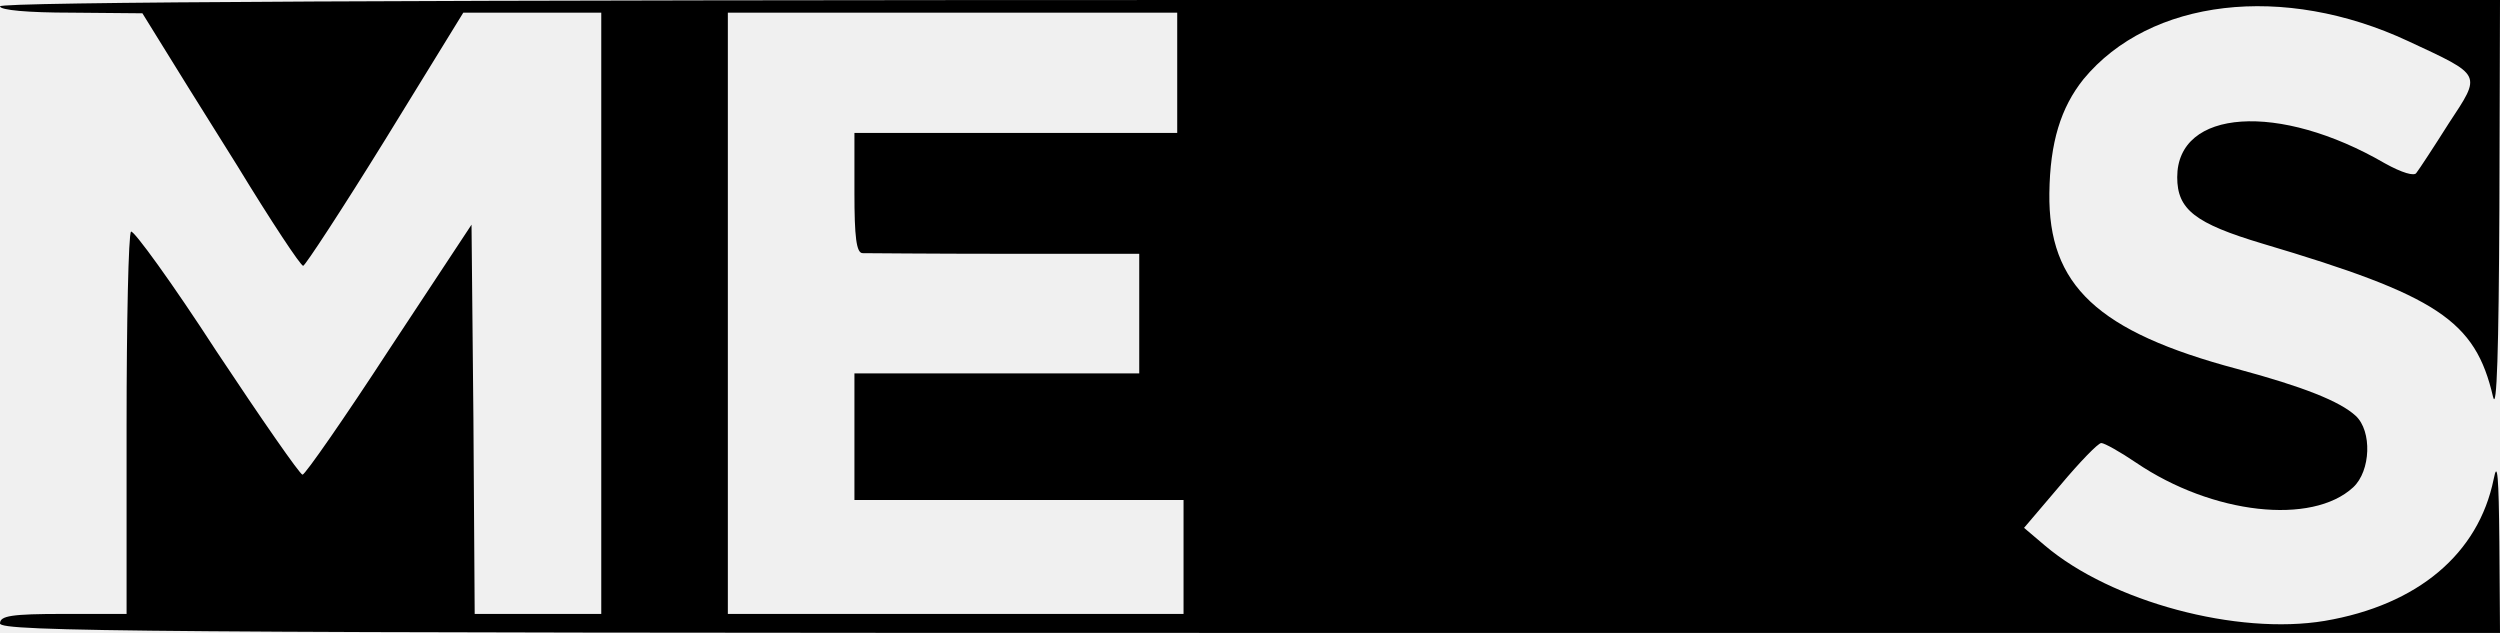
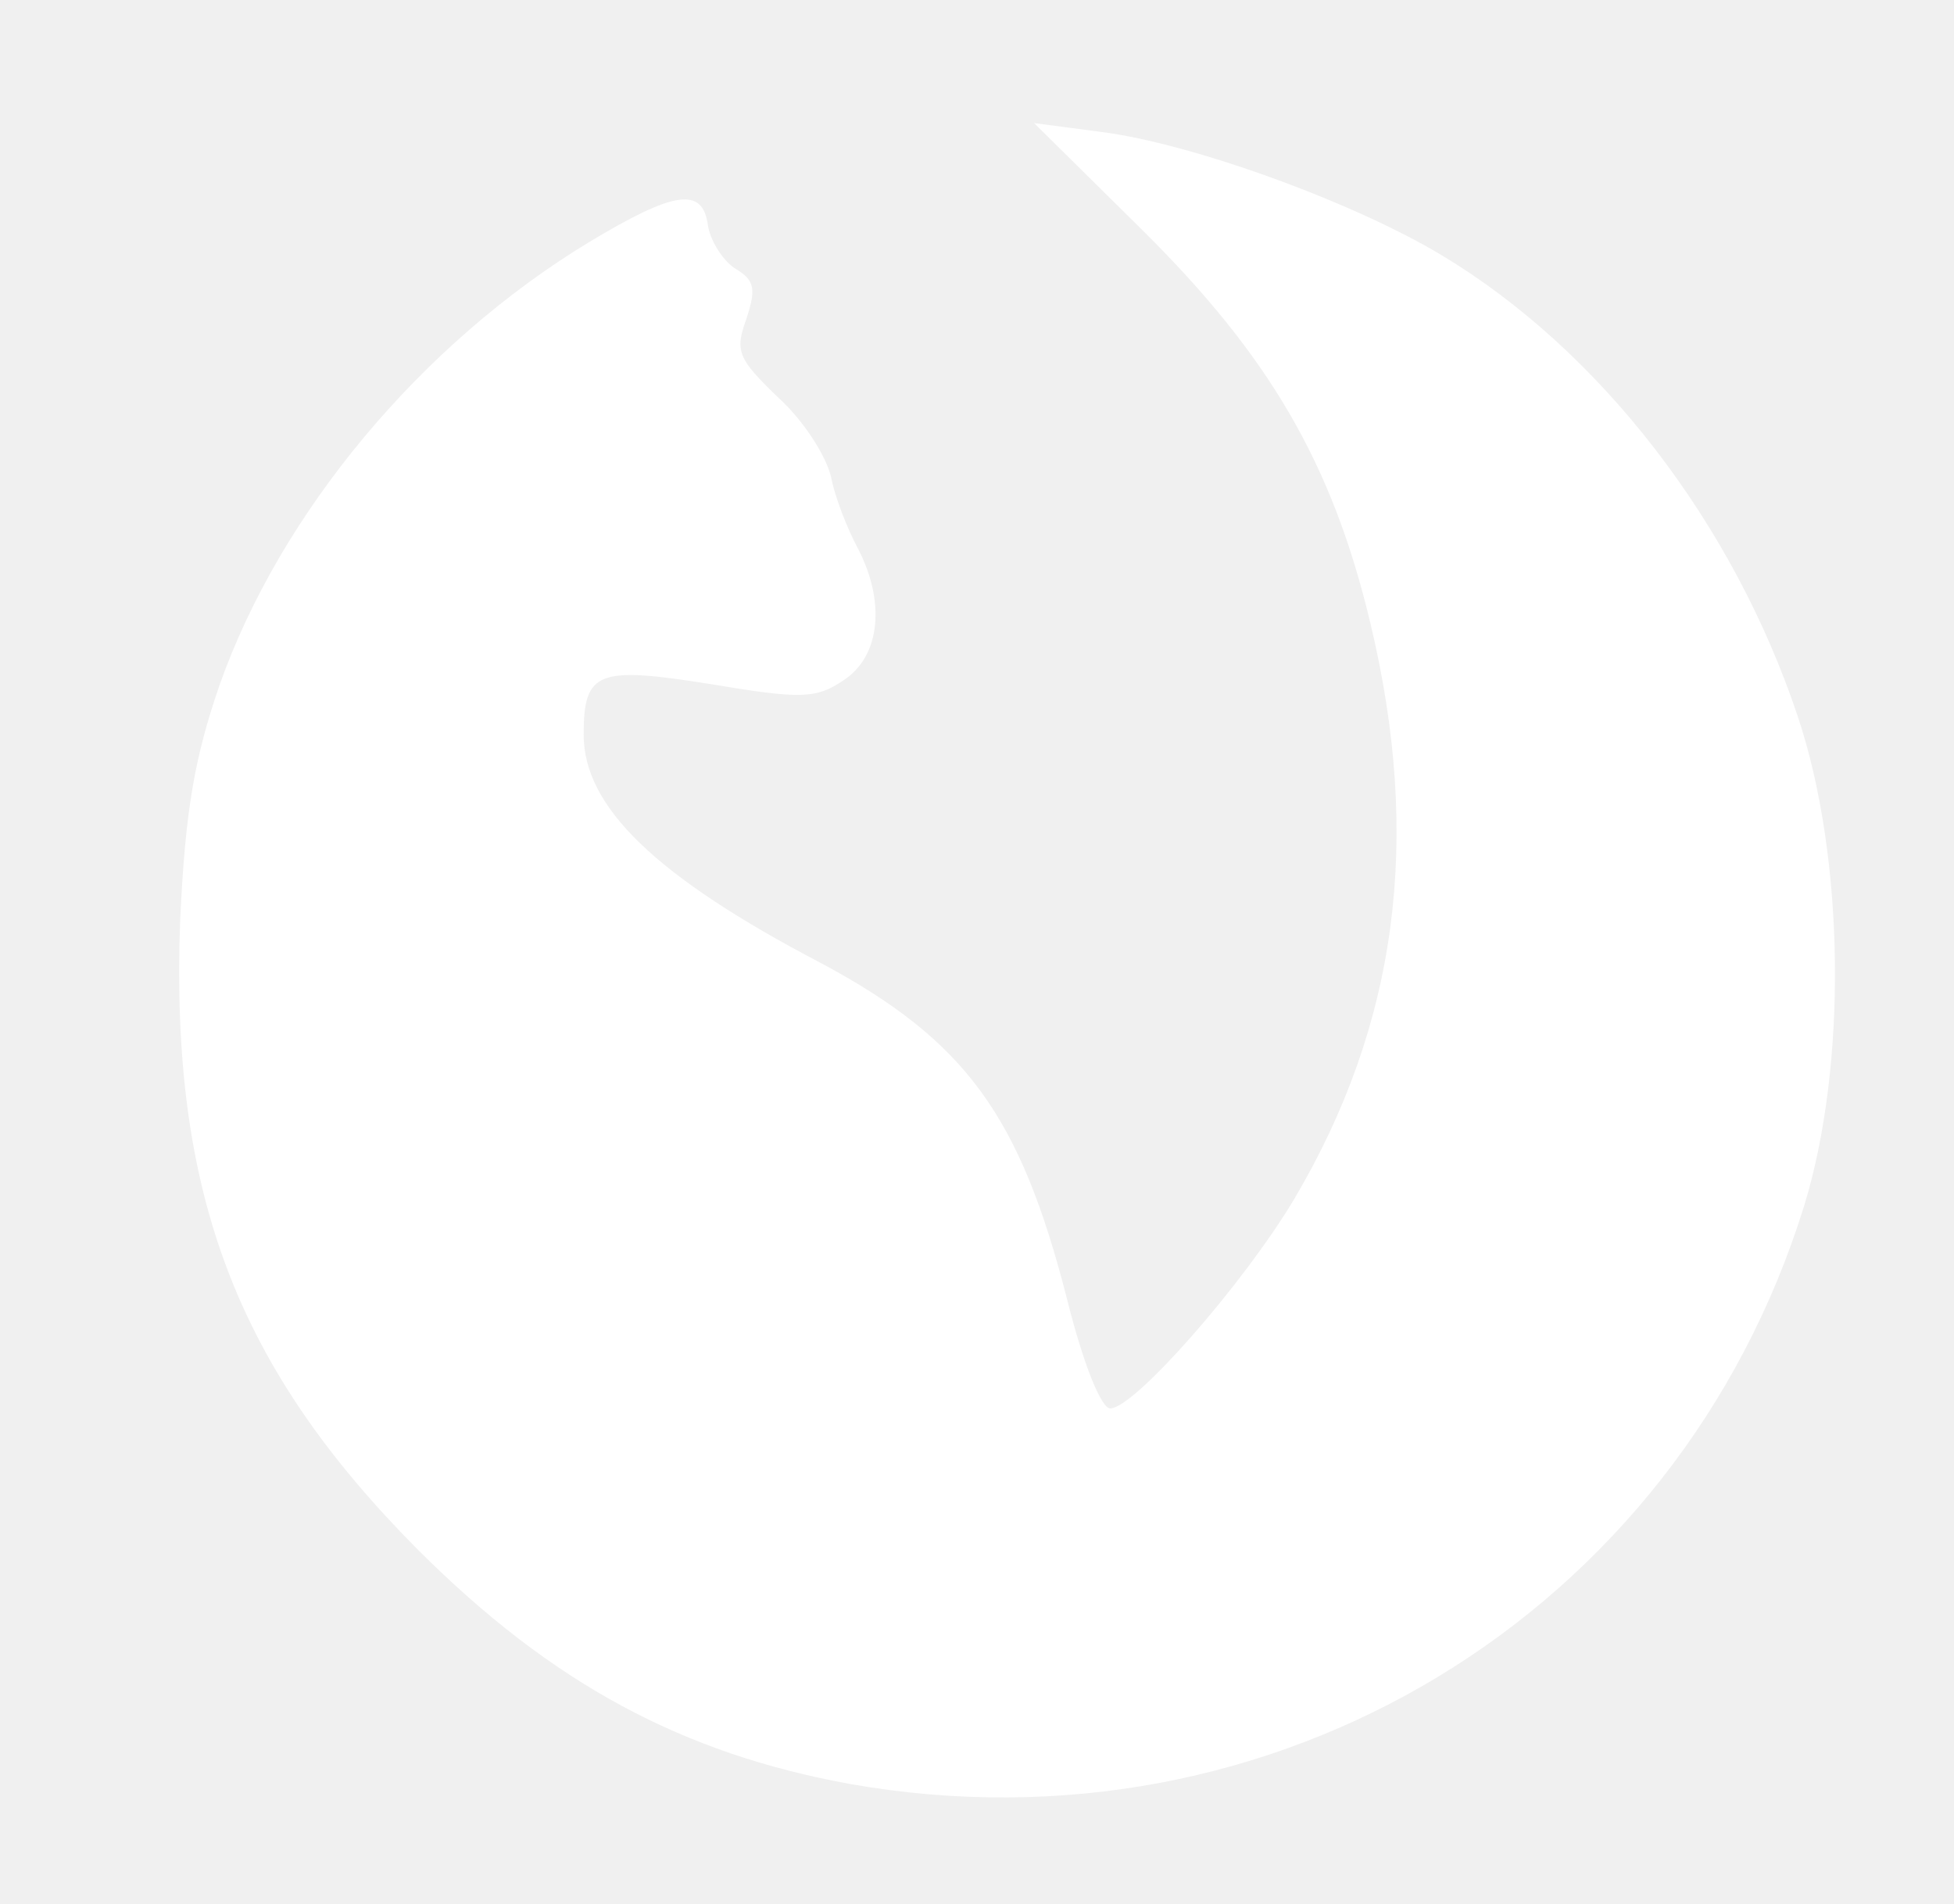
- <svg xmlns="http://www.w3.org/2000/svg" version="1.0" width="395pt" height="100pt" viewBox="0 0 395 100" preserveAspectRatio="xMidYMid meet">
-   <g transform="translate(0,100) scale(0.1,-0.1)" fill="#000000" stroke="none">
-     <path d="M0 990 c0 -6 44 -10 113 -10 l112 -1 26 -42 c14 -23 70 -113 124 -199 53 -87 100 -158 104 -158 3 0 62 90 130 200 l123 200 109 0 109 0 0 -475 0 -475 -100 0 -100 0 -2 308 -3 307 -130 -197 c-71 -109 -133 -198 -137 -198 -4 0 -65 88 -136 195 -70 108 -131 192 -135 189 -4 -4 -7 -142 -7 -306 l0 -298 -100 0 c-82 0 -100 -3 -100 -15 0 -13 226 -15 1975 -15 l1975 0 -1 143 c-1 104 -3 131 -9 100 -24 -118 -120 -199 -267 -224 -138 -23 -337 30 -442 119 l-33 28 57 67 c31 37 60 67 65 67 5 0 30 -14 55 -31 121 -82 278 -99 343 -39 28 26 30 89 4 113 -25 23 -83 46 -187 74 -221 59 -299 132 -297 278 1 80 18 135 54 180 105 127 316 152 513 60 118 -55 116 -51 64 -130 -24 -38 -47 -73 -51 -78 -3 -6 -23 0 -50 15 -167 97 -328 86 -328 -22 0 -51 28 -73 135 -105 276 -82 336 -121 364 -242 6 -25 9 75 10 295 l1 332 -1975 0 c-1310 0 -1975 -3 -1975 -10z m1860 -105 l0 -95 -255 0 -255 0 0 -95 c0 -69 3 -95 13 -95 6 0 108 -1 225 -1 l212 0 0 -94 0 -95 -225 0 -225 0 0 -100 0 -100 260 0 260 0 0 -90 0 -90 -360 0 -360 0 0 475 0 475 355 0 355 0 0 -95z" />
+ <svg xmlns="http://www.w3.org/2000/svg" version="1.0" width="154pt" height="150pt" viewBox="0 0 154 150" preserveAspectRatio="xMidYMid meet">
+   <g transform="translate(0,150) scale(0.1,-0.1)" fill="#FFFFFF" stroke="none">
+     <path d="M900 1319 c100 -99 150 -184 180 -310 41 -171 21 -317 -60 -454 -40 -67 -126 -165 -145 -165 -7 0 -21 34 -34 86 -37 145 -80 204 -194 265 -130 68 -187 123 -187 180 0 50 11 54 99 40 72 -12 84 -12 106 3 29 19 33 62 11 104 -8 15 -18 40 -21 56 -4 17 -22 45 -42 63 -31 30 -34 36 -25 61 8 24 7 31 -8 40 -10 6 -20 22 -22 34 -4 31 -26 28 -94 -13 -132 -80 -243 -213 -291 -349 -20 -58 -27 -100 -31 -185 -8 -215 44 -352 187 -496 106 -106 209 -161 341 -185 334 -59 652 133 752 456 34 111 32 274 -5 385 -51 153 -156 289 -281 364 -70 42 -197 88 -268 97 l-53 7 85 -84z" />
  </g>
</svg>
